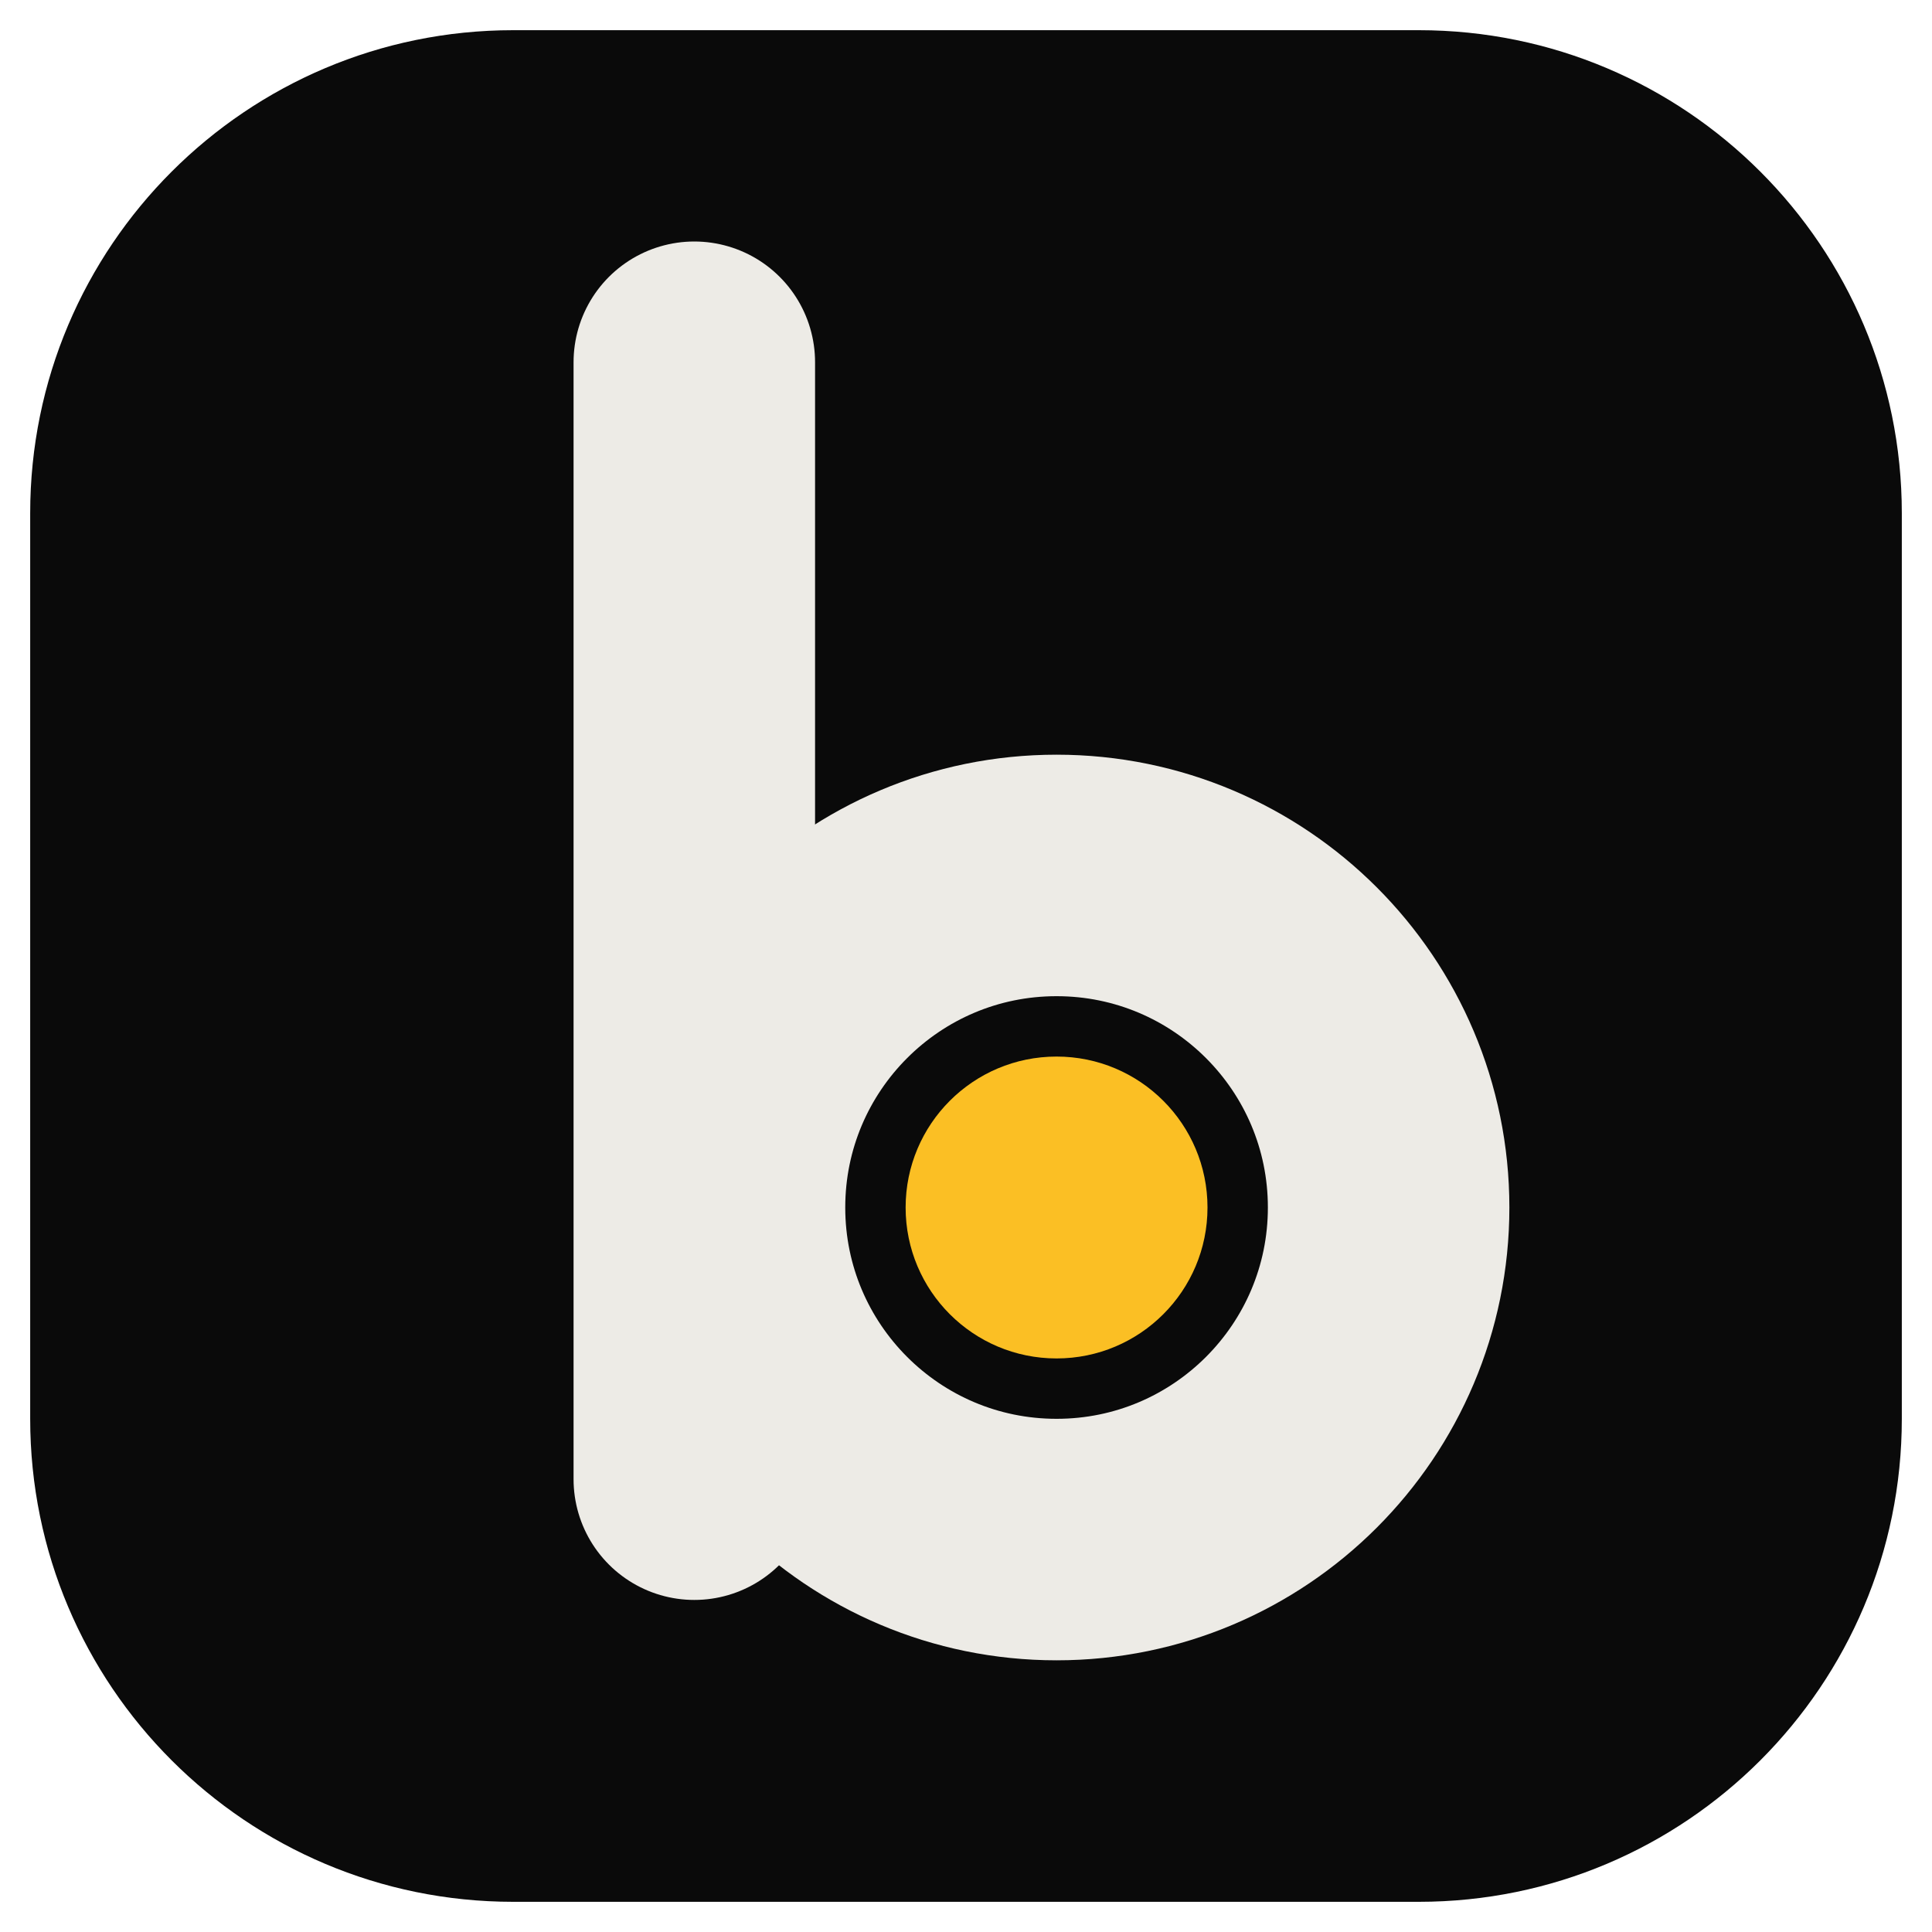
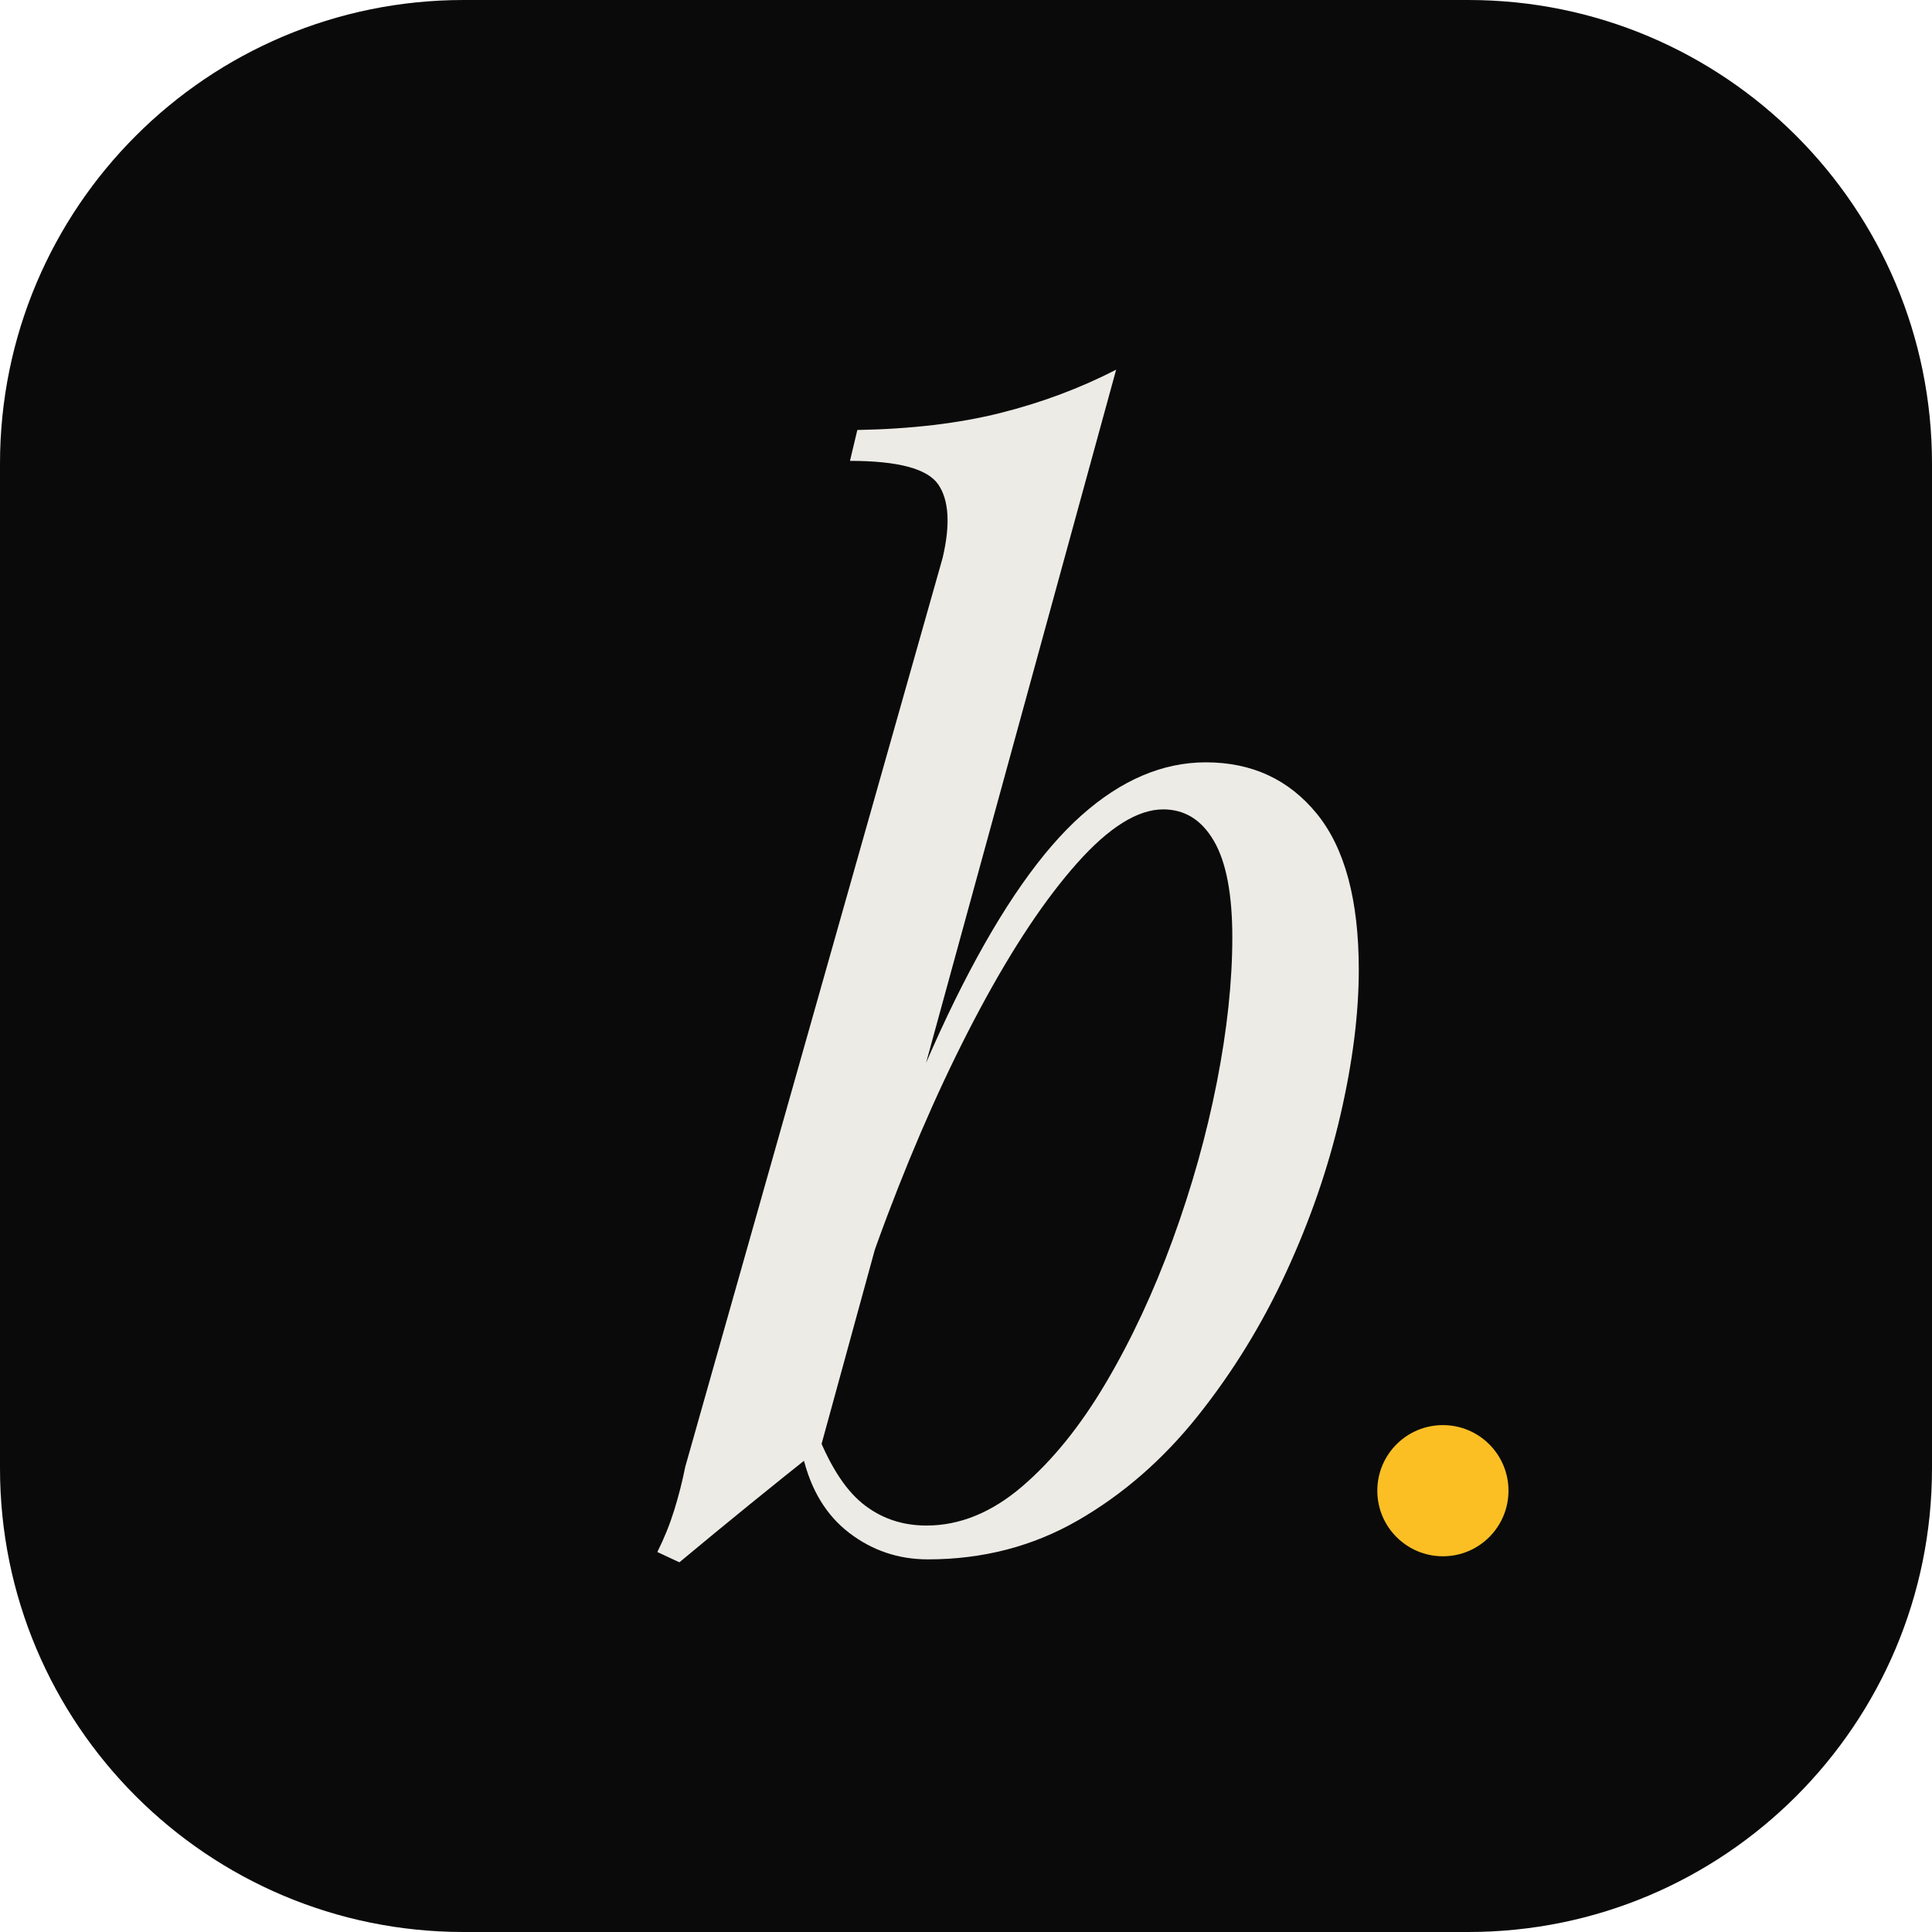
- <svg xmlns="http://www.w3.org/2000/svg" viewBox="0 0 64 64">
-   <rect x="1" y="1" width="62" height="62" rx="16" fill="#0a0a0a" />
-   <path d="M23 12v37" stroke="#edebe6" stroke-width="8" stroke-linecap="round" />
-   <circle cx="35" cy="40" r="11" fill="none" stroke="#edebe6" stroke-width="8" />
-   <circle cx="35" cy="40" r="5" fill="#fbbf24" />
+ <svg xmlns="http://www.w3.org/2000/svg" viewBox="-458.0 -1046.4 1313.8 1313.8">
+   <rect x="-458.0" y="-1046.4" width="1313.8" height="1313.8" rx="315.3" fill="#0a0a0a" />
+   <path d="M333 -496Q307 -496 274.5 -459.5Q242 -423 208.5 -360.5Q175 -298 145.5 -220.0Q116 -142 96 -58L113 -166Q156 -297 196.5 -376.5Q237 -456 277.5 -492.0Q318 -528 362 -528Q409 -528 437.5 -493.0Q466 -458 466 -387Q466 -342 453.5 -288.0Q441 -234 416.5 -181.0Q392 -128 356.5 -83.5Q321 -39 275.0 -12.5Q229 14 173 14Q143 14 119.5 -4.0Q96 -22 88 -56L96 -76Q110 -39 128.5 -24.0Q147 -9 172 -9Q206 -9 237.0 -35.5Q268 -62 294.0 -106.0Q320 -150 339.5 -203.5Q359 -257 369.5 -310.5Q380 -364 380 -409Q380 -453 367.5 -474.5Q355 -496 333 -496ZM100 -62Q76 -43 52.0 -23.5Q28 -4 4 16L-11 9Q-4 -5 0.5 -19.5Q5 -34 8 -49L183 -667Q191 -701 180.0 -717.0Q169 -733 120 -733L125 -754Q180 -755 222.0 -765.5Q264 -776 301 -795Z" fill="#edebe6" />
+   <circle cx="523.2" cy="-32.7" r="44.6" fill="#fbbf24" />
</svg>
